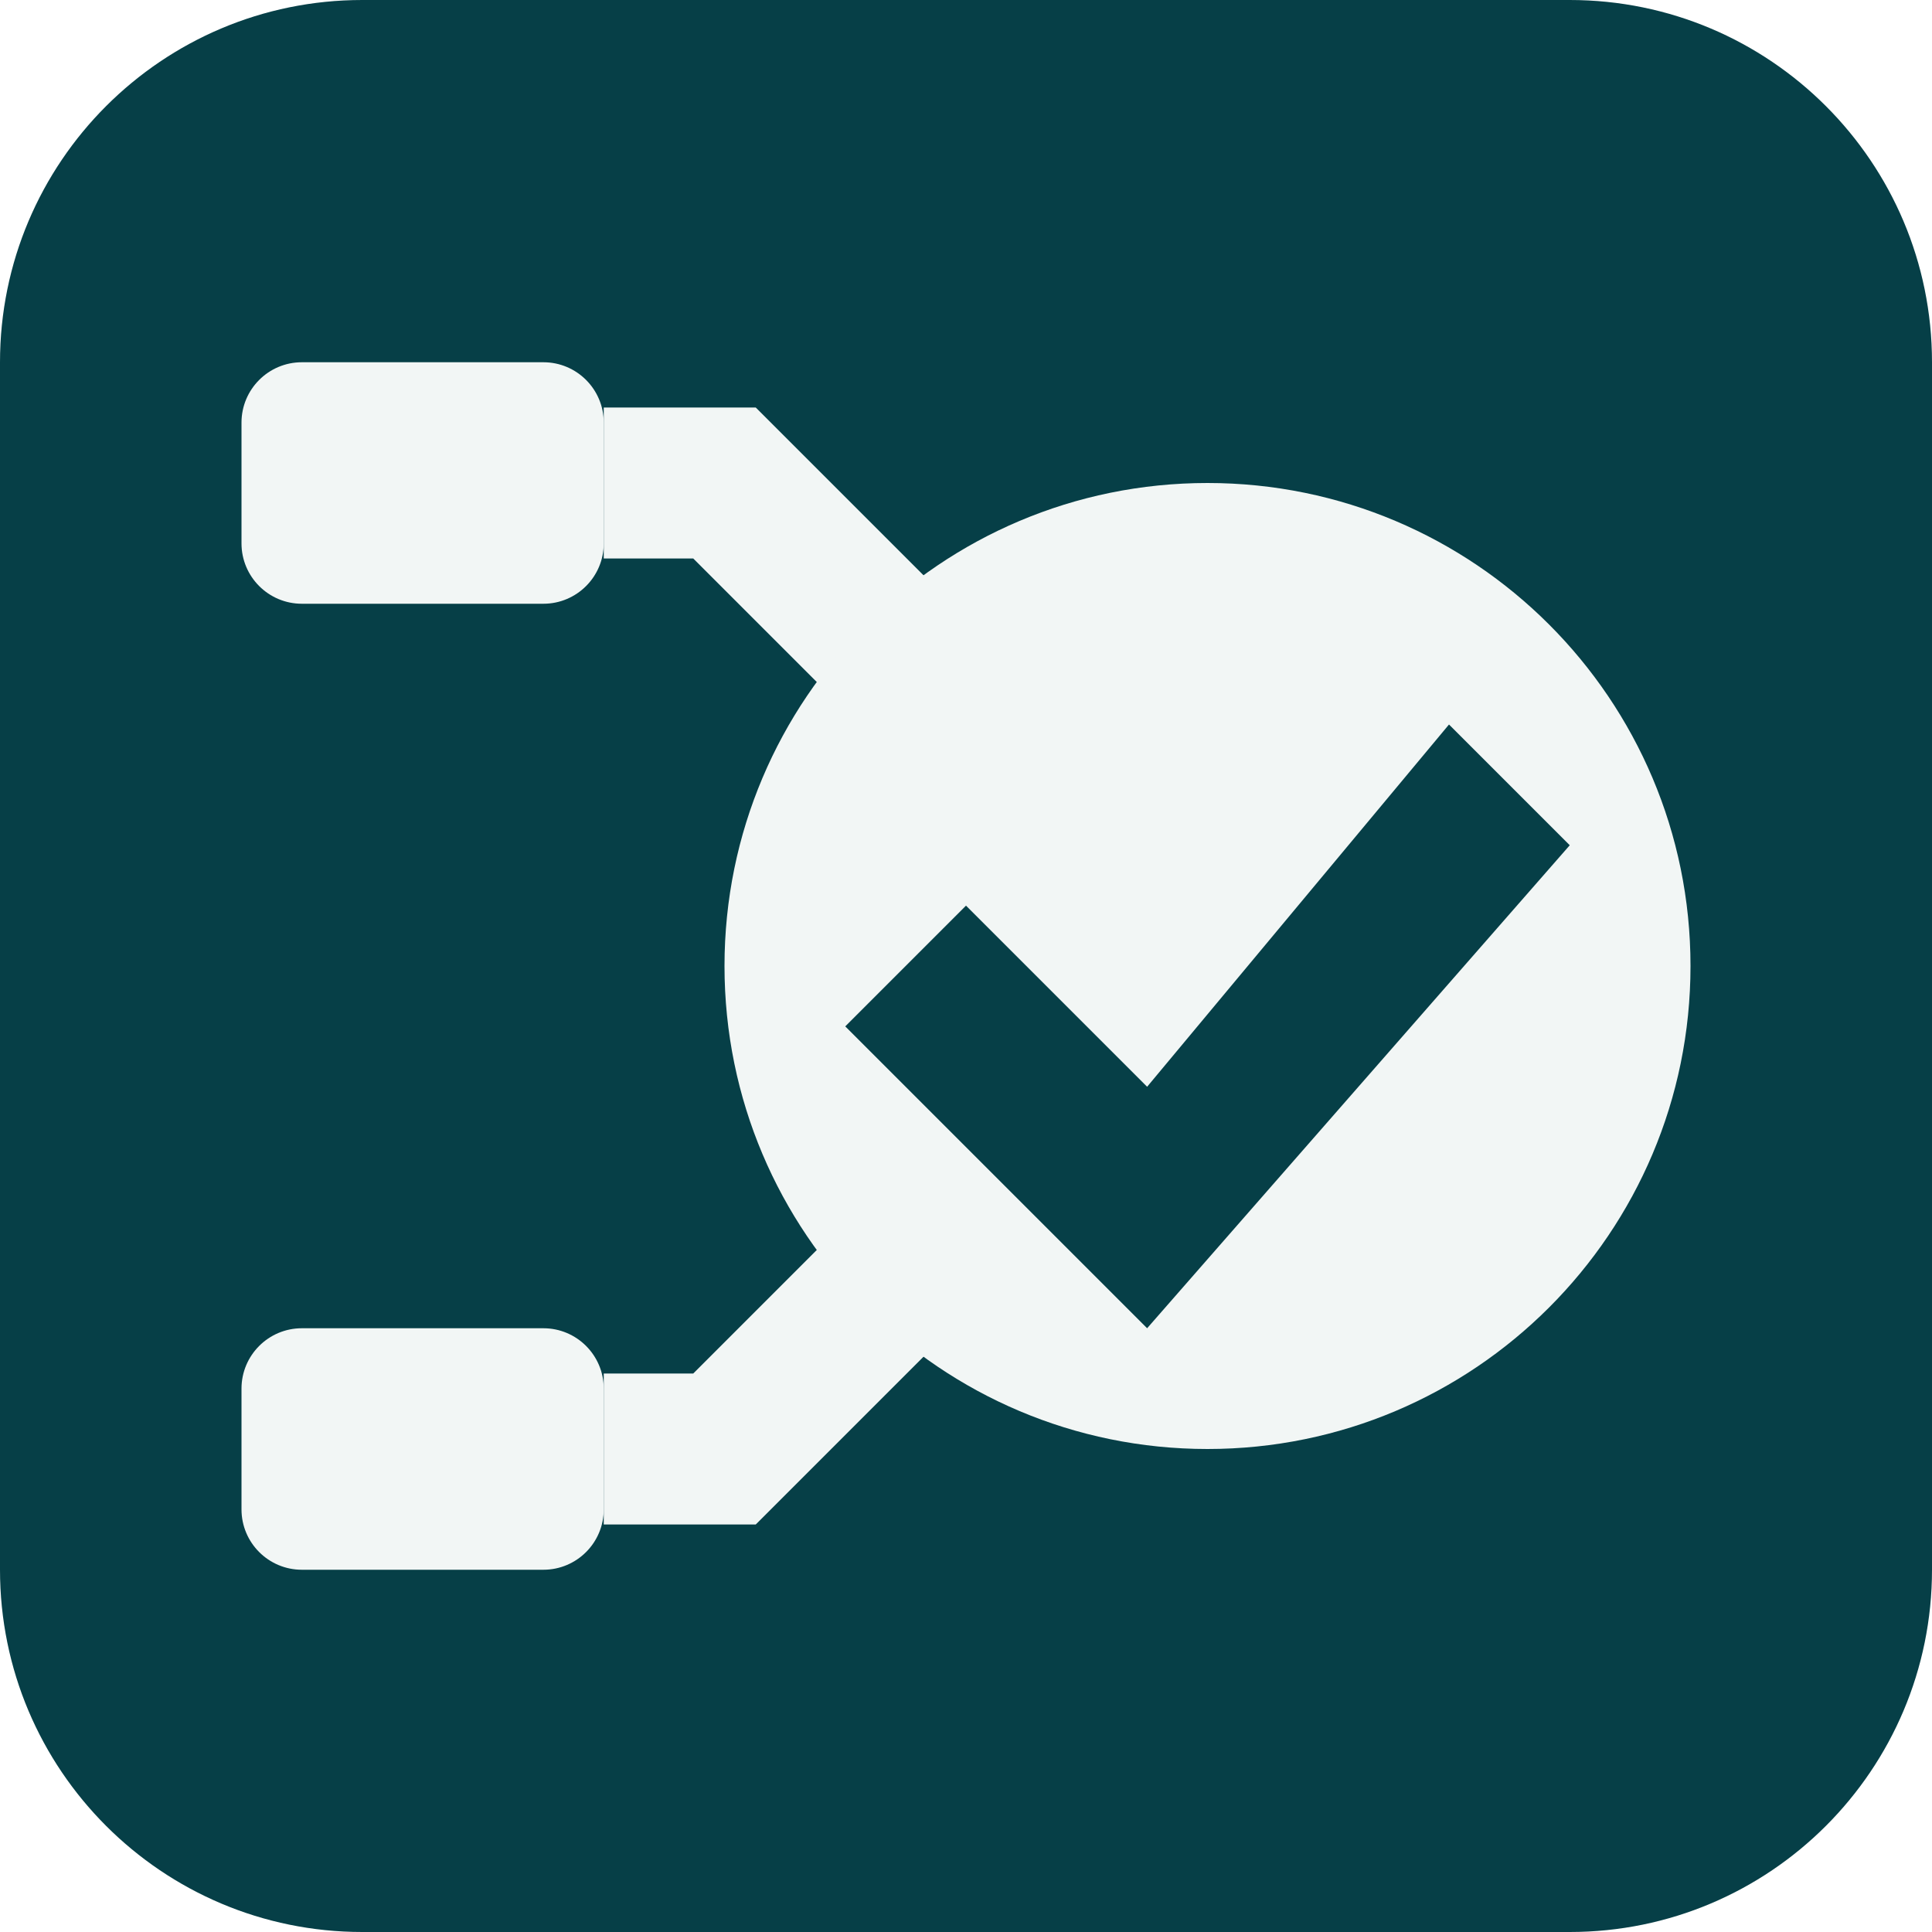
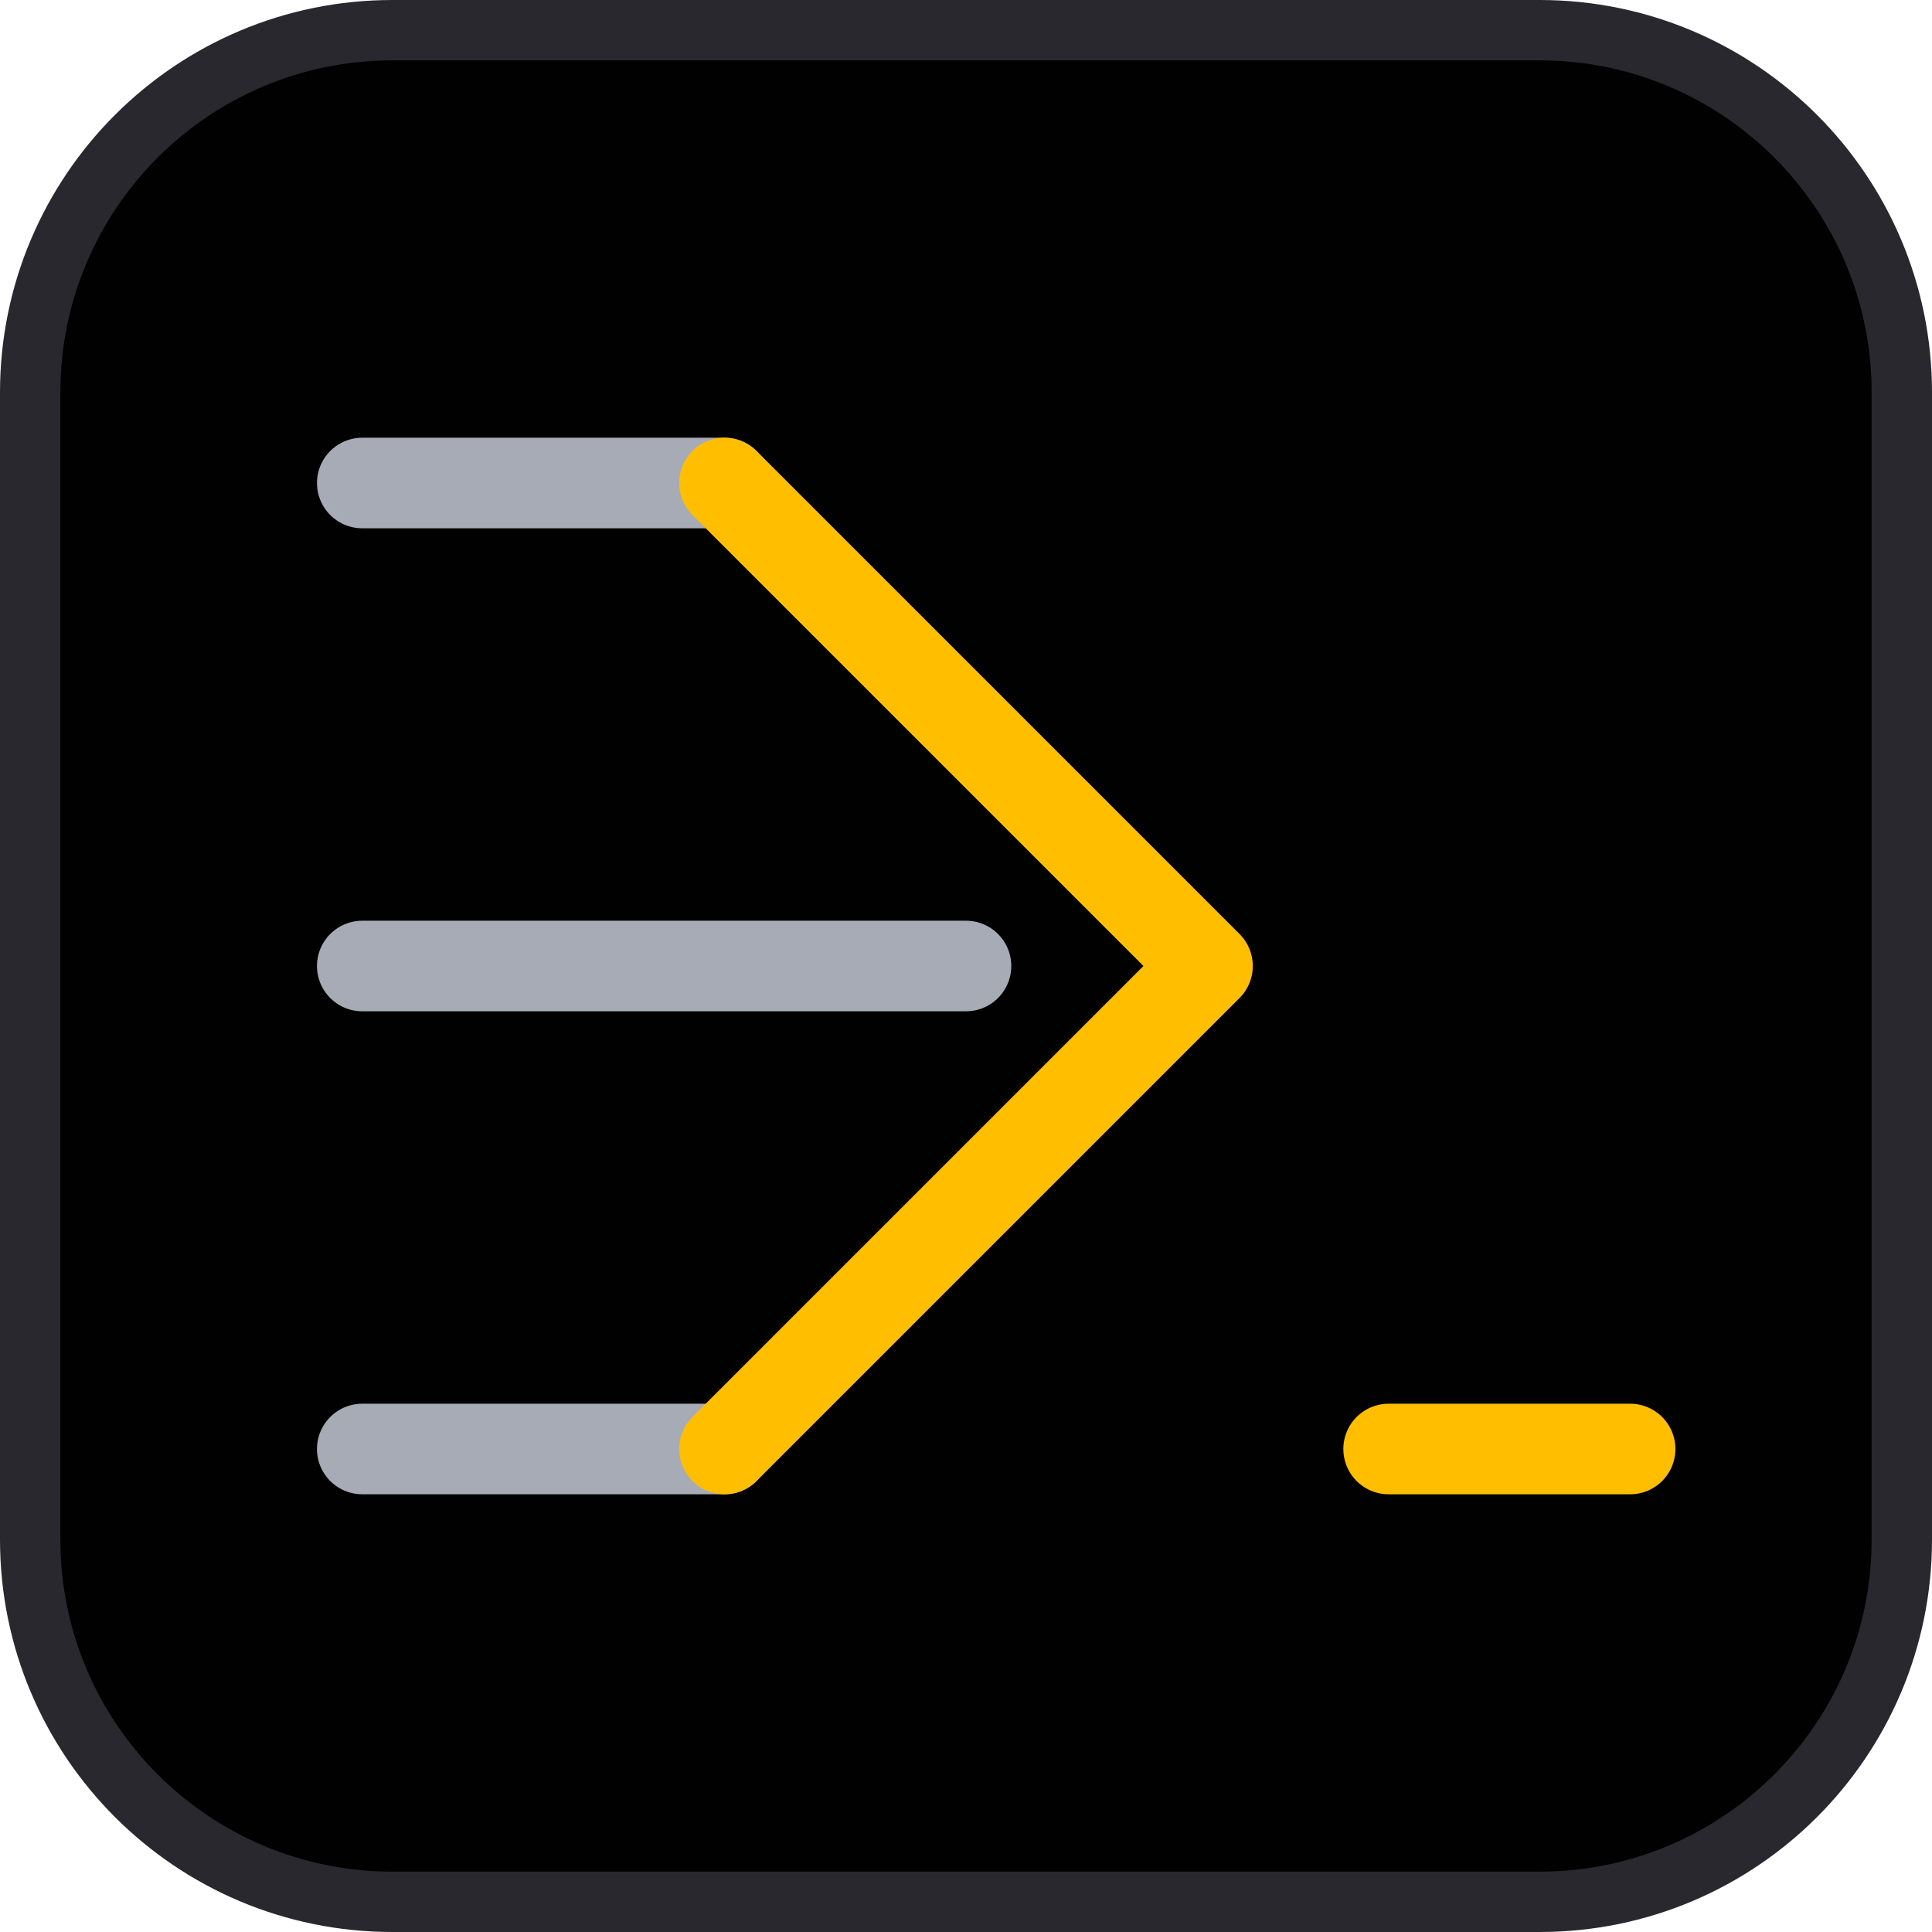
- <svg xmlns="http://www.w3.org/2000/svg" width="16" height="16" viewBox="0 0 16 16">
-   <rect width="16" height="16" rx="3" fill="#063f47" />
-   <g fill="#f2f6f5">
-     <rect x="2" y="3" width="3" height="2" rx=".5" />
-     <rect x="2" y="11" width="3" height="2" rx=".5" />
-     <path d="M5 4h1l2 2M5 12h1l2-2" fill="none" stroke="#f2f6f5" stroke-width="1.25" />
-     <path fill-rule="evenodd" d="M14 8a4 4 0 1 1-8 0 4 4 0 1 1 8 0ZM8 7.5 9.5 9 12 6l1 1-3.5 4L7 8.5l1-1Z" />
+ <svg xmlns="http://www.w3.org/2000/svg" width="32" height="32" viewBox="0 0 32 32" fill="none">
+   <rect x=".5" y=".5" width="31" height="31" rx="6" fill="#010101" stroke="#28282e" />
+   <g stroke="#a7abb5" stroke-width="1.5" stroke-linecap="round" stroke-linejoin="round">
+     <path d="M6 8h6M6 16h10M6 24h6" />
+     <path d="m12 8 8 8-8 8M23 24h4" stroke="#ffbf00" />
  </g>
</svg>
